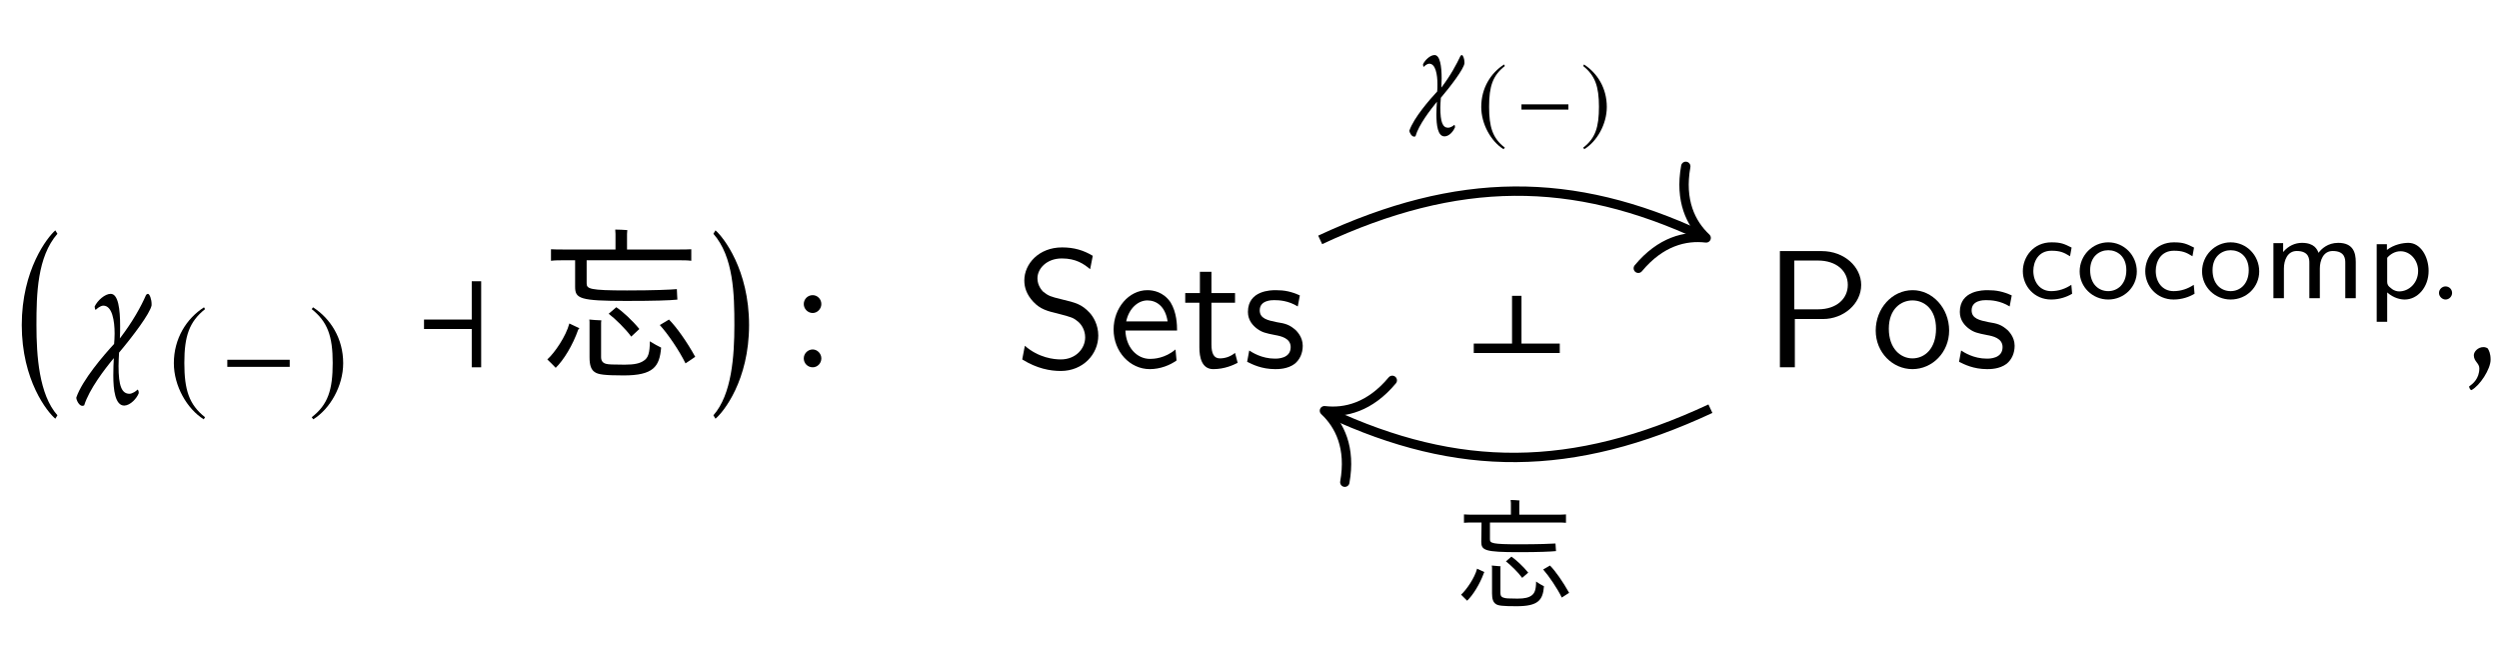
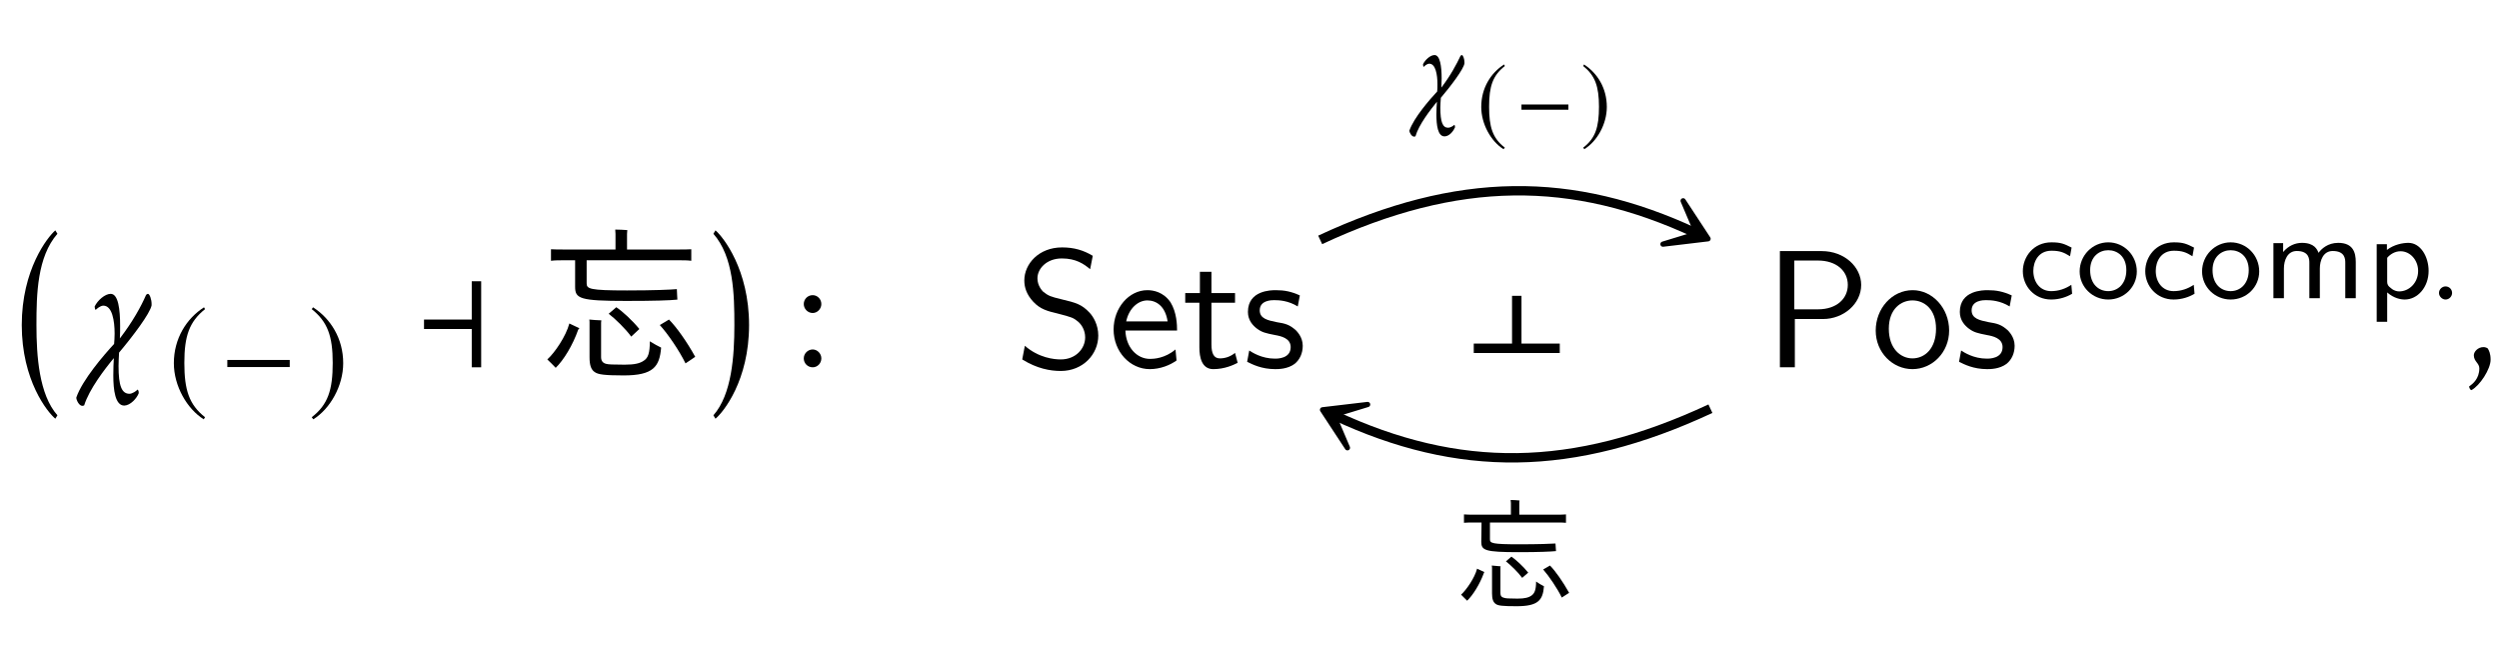
<svg xmlns="http://www.w3.org/2000/svg" xmlns:xlink="http://www.w3.org/1999/xlink" width="148.913" height="38.396" viewBox="0 0 148.913 38.396">
  <defs>
    <g>
      <g id="glyph-0-0">
</g>
      <g id="glyph-0-1">
        <path d="M 2.625 10.453 C 1.531 9.219 1.375 6.922 1.375 5.078 C 1.375 3.234 1.422 1.016 2.625 -0.359 L 2.5 -0.562 C 2.031 -0.156 0.5 1.781 0.5 5.078 C 0.5 8.375 2.031 10.266 2.5 10.656 Z M 2.625 10.453 " />
      </g>
      <g id="glyph-0-2">
        <path d="M 0.297 10.453 L 0.422 10.656 C 0.891 10.266 2.422 8.375 2.422 5.078 C 2.422 1.781 0.891 -0.156 0.422 -0.562 L 0.297 -0.359 C 1.5 1.016 1.547 3.234 1.547 5.078 C 1.547 6.922 1.391 9.219 0.297 10.453 Z M 0.297 10.453 " />
      </g>
      <g id="glyph-1-0">
</g>
      <g id="glyph-1-1">
        <path d="M 3.703 -4.375 C 3.672 -4.375 3.641 -4.359 3.594 -4.312 C 3.297 -3.625 2.797 -2.719 2.031 -1.719 C 2.047 -1.969 2.047 -2.219 2.047 -2.469 C 2.047 -3.453 1.938 -4.375 1.484 -4.375 C 1.141 -4.375 0.703 -3.984 0.531 -3.625 L 0.531 -3.594 C 0.531 -3.531 0.562 -3.422 0.594 -3.422 C 0.641 -3.469 0.859 -3.672 1.047 -3.672 C 1.578 -3.672 1.719 -2.766 1.719 -2 C 1.719 -1.781 1.703 -1.562 1.688 -1.391 C 1.078 -0.734 -0.203 0.75 -0.562 1.797 L -0.562 1.828 C -0.562 1.938 -0.406 2.297 -0.203 2.297 C -0.156 2.297 -0.125 2.281 -0.094 2.266 C 0.203 1.312 1.125 0.109 1.672 -0.547 C 1.656 -0.281 1.641 0.094 1.641 0.484 C 1.641 1.344 1.75 2.281 2.297 2.281 C 2.672 2.266 3.031 1.844 3.141 1.578 C 3.156 1.562 3.156 1.531 3.156 1.5 C 3.156 1.422 3.125 1.344 3.078 1.328 C 3.031 1.406 2.766 1.578 2.609 1.578 C 2.141 1.578 1.953 1.109 1.953 -0.078 C 1.953 -0.312 1.969 -0.594 1.984 -0.875 C 2.812 -1.859 3.828 -3.203 3.922 -3.688 C 3.922 -3.719 3.922 -3.75 3.922 -3.781 C 3.922 -4.031 3.812 -4.375 3.703 -4.375 Z M 3.703 -4.375 " />
      </g>
      <g id="glyph-1-2">
        <path d="M 1.031 -1.203 C 0.688 -1.203 0.453 -0.922 0.453 -0.719 C 0.453 -0.344 0.781 -0.25 0.781 0.062 C 0.781 0.688 0.375 1 0.172 1.141 C 0.172 1.203 0.234 1.359 0.312 1.359 C 0.812 1.094 1.453 0.109 1.453 -0.453 C 1.453 -0.812 1.359 -1 1.281 -1.125 C 1.219 -1.172 1.109 -1.203 1.031 -1.203 Z M 1.031 -1.203 " />
      </g>
      <g id="glyph-2-0">
</g>
      <g id="glyph-2-1">
        <path d="M 2.141 -5.203 C 1.094 -4.531 0.344 -3.344 0.344 -1.875 C 0.344 -0.516 1.125 0.844 2.125 1.469 L 2.203 1.344 C 1.25 0.594 0.969 -0.281 0.969 -1.891 C 0.969 -3.5 1.266 -4.344 2.203 -5.094 Z M 2.141 -5.203 " />
      </g>
      <g id="glyph-2-2">
        <path d="M 4.172 -1.656 L 4.172 -2.078 L 0.453 -2.078 L 0.453 -1.656 Z M 4.172 -1.656 " />
      </g>
      <g id="glyph-2-3">
        <path d="M 0.281 -5.203 L 0.203 -5.094 C 1.141 -4.344 1.453 -3.5 1.453 -1.891 C 1.453 -0.281 1.172 0.594 0.203 1.344 L 0.297 1.469 C 1.297 0.844 2.078 -0.516 2.078 -1.875 C 2.078 -3.344 1.328 -4.531 0.281 -5.203 Z M 0.281 -5.203 " />
      </g>
      <g id="glyph-3-0">
</g>
      <g id="glyph-3-1">
        <path d="M 4.031 0 L 4.031 -5.125 L 3.469 -5.125 L 3.469 -2.844 L 0.625 -2.844 L 0.625 -2.281 L 3.469 -2.281 L 3.469 0 Z M 4.031 0 " />
      </g>
      <g id="glyph-4-0">
        <path d="M 8.719 0.703 L 8.719 -8.281 L 1.25 -8.281 L 1.25 0.703 Z M 4.984 -4.109 L 1.938 -7.875 L 8.031 -7.875 Z M 8.328 0.016 L 5.234 -3.797 L 8.328 -7.609 Z M 1.641 -7.594 L 4.719 -3.797 L 1.641 0.016 Z M 8.031 0.297 L 1.922 0.297 L 4.984 -3.484 Z M 8.031 0.297 " />
      </g>
      <g id="glyph-4-1">
        <path d="M 2.219 -6.375 C 2.219 -5.688 2.219 -4.906 2.219 -4.797 C 2.219 -4.094 2.484 -3.953 5.266 -3.953 C 6.953 -3.953 7.844 -3.984 8.312 -4.031 C 8.297 -4.156 8.297 -4.453 8.281 -4.656 C 7.953 -4.625 6.922 -4.578 5.312 -4.578 C 3.078 -4.578 2.906 -4.672 2.906 -5 L 2.906 -6.375 L 8.359 -6.375 C 8.688 -6.375 8.906 -6.375 9.141 -6.344 L 9.141 -7.031 C 8.906 -7.016 8.688 -7.016 8.359 -7.016 L 5.312 -7.016 L 5.312 -7.938 C 5.312 -8 5.328 -8.109 5.328 -8.172 C 5.188 -8.188 4.766 -8.203 4.609 -8.203 C 4.609 -8.125 4.625 -8 4.625 -7.953 L 4.625 -7.016 L 1.578 -7.016 C 1.25 -7.016 1.031 -7.016 0.781 -7.031 L 0.781 -6.344 C 1.031 -6.375 1.25 -6.375 1.578 -6.375 Z M 4.219 -3.188 C 4.609 -2.891 5.219 -2.297 5.562 -1.828 L 6.047 -2.281 C 5.625 -2.797 5.047 -3.328 4.672 -3.578 Z M 6.328 -0.406 C 6.094 -0.234 5.766 -0.156 5.172 -0.156 C 4.422 -0.156 4.203 -0.172 4.078 -0.203 C 3.875 -0.25 3.766 -0.375 3.766 -0.609 L 3.766 -2.656 C 3.766 -2.703 3.781 -2.766 3.781 -2.797 C 3.578 -2.797 3.25 -2.828 3.062 -2.844 C 3.078 -2.797 3.078 -2.734 3.078 -2.688 L 3.078 -0.594 C 3.078 -0.125 3.172 0.156 3.406 0.297 C 3.594 0.422 3.938 0.484 5.109 0.484 C 6.875 0.484 7.25 -0.031 7.344 -1.172 C 7.172 -1.25 6.875 -1.422 6.672 -1.547 C 6.672 -0.844 6.562 -0.562 6.328 -0.406 Z M 7.812 -2.844 L 7.266 -2.516 C 7.75 -1.984 8.422 -1 8.797 -0.234 C 8.984 -0.359 9.203 -0.5 9.375 -0.625 C 8.875 -1.531 8.25 -2.406 7.812 -2.844 Z M 0.562 -0.469 C 0.719 -0.312 0.953 -0.094 1.062 0.031 C 1.531 -0.422 2.078 -1.312 2.406 -2.25 C 2.438 -2.266 2.453 -2.297 2.469 -2.328 L 1.875 -2.609 C 1.672 -1.844 1 -0.859 0.562 -0.469 Z M 0.562 -0.469 " />
      </g>
      <g id="glyph-5-0">
</g>
      <g id="glyph-5-1">
        <path d="M 1.906 -3.766 C 1.906 -4.062 1.672 -4.297 1.391 -4.297 C 1.094 -4.297 0.859 -4.062 0.859 -3.766 C 0.859 -3.484 1.094 -3.234 1.391 -3.234 C 1.672 -3.234 1.906 -3.484 1.906 -3.766 Z M 1.906 -0.531 C 1.906 -0.812 1.672 -1.062 1.391 -1.062 C 1.094 -1.062 0.859 -0.812 0.859 -0.531 C 0.859 -0.234 1.094 0 1.391 0 C 1.672 0 1.906 -0.234 1.906 -0.531 Z M 1.906 -0.531 " />
      </g>
      <g id="glyph-6-0">
</g>
      <g id="glyph-6-1">
        <path d="M 2.703 -3.188 C 2.688 -3.188 2.656 -3.172 2.625 -3.141 C 2.391 -2.641 2.031 -1.969 1.484 -1.25 C 1.484 -1.438 1.5 -1.625 1.5 -1.797 C 1.5 -2.516 1.406 -3.188 1.078 -3.188 C 0.828 -3.188 0.516 -2.906 0.391 -2.641 L 0.391 -2.625 C 0.391 -2.578 0.406 -2.484 0.438 -2.484 C 0.469 -2.531 0.625 -2.672 0.766 -2.672 C 1.141 -2.672 1.25 -2.016 1.25 -1.453 C 1.25 -1.297 1.25 -1.141 1.234 -1.016 C 0.781 -0.531 -0.156 0.547 -0.422 1.312 L -0.422 1.328 C -0.422 1.406 -0.297 1.672 -0.141 1.672 C -0.109 1.672 -0.094 1.656 -0.062 1.656 C 0.141 0.953 0.828 0.078 1.219 -0.406 C 1.203 -0.203 1.188 0.078 1.188 0.344 C 1.188 0.984 1.266 1.656 1.672 1.656 C 1.953 1.656 2.203 1.344 2.281 1.141 C 2.297 1.141 2.297 1.109 2.297 1.094 C 2.297 1.031 2.281 0.984 2.25 0.969 C 2.203 1.031 2.016 1.141 1.891 1.141 C 1.562 1.141 1.422 0.812 1.422 -0.062 C 1.422 -0.234 1.438 -0.422 1.453 -0.641 C 2.047 -1.344 2.797 -2.328 2.859 -2.688 C 2.859 -2.703 2.859 -2.734 2.859 -2.766 C 2.859 -2.938 2.781 -3.188 2.703 -3.188 Z M 2.703 -3.188 " />
      </g>
      <g id="glyph-6-2">
        <path d="M 0.344 -0.312 C 0.344 -0.109 0.531 0.078 0.734 0.078 C 0.953 0.078 1.125 -0.109 1.125 -0.312 C 1.125 -0.531 0.953 -0.703 0.734 -0.703 C 0.531 -0.703 0.344 -0.531 0.344 -0.312 Z M 0.344 -0.312 " />
      </g>
      <g id="glyph-7-0">
</g>
      <g id="glyph-7-1">
        <path d="M 1.625 -3.938 C 0.828 -3.422 0.266 -2.531 0.266 -1.406 C 0.266 -0.391 0.844 0.641 1.594 1.109 L 1.672 1.016 C 0.938 0.453 0.734 -0.219 0.734 -1.422 C 0.734 -2.641 0.953 -3.281 1.672 -3.844 Z M 1.625 -3.938 " />
      </g>
      <g id="glyph-7-2">
        <path d="M 3.141 -1.25 L 3.141 -1.562 L 0.344 -1.562 L 0.344 -1.25 Z M 3.141 -1.25 " />
      </g>
      <g id="glyph-7-3">
        <path d="M 0.203 -3.938 L 0.156 -3.844 C 0.859 -3.281 1.094 -2.641 1.094 -1.422 C 1.094 -0.219 0.891 0.453 0.156 1.016 L 0.219 1.109 C 0.984 0.641 1.562 -0.391 1.562 -1.406 C 1.562 -2.531 1 -3.422 0.203 -3.938 Z M 0.203 -3.938 " />
      </g>
      <g id="glyph-8-0">
        <path d="M 6.359 0.516 L 6.359 -6.031 L 0.906 -6.031 L 0.906 0.516 Z M 3.625 -3 L 1.406 -5.734 L 5.844 -5.734 Z M 6.062 0.016 L 3.812 -2.766 L 6.062 -5.547 Z M 1.203 -5.531 L 3.438 -2.766 L 1.203 0 Z M 5.859 0.219 L 1.406 0.219 L 3.625 -2.531 Z M 5.859 0.219 " />
      </g>
      <g id="glyph-8-1">
        <path d="M 1.625 -4.641 C 1.625 -4.156 1.609 -3.578 1.609 -3.5 C 1.609 -2.984 1.812 -2.875 3.844 -2.875 C 5.062 -2.875 5.719 -2.906 6.062 -2.938 C 6.047 -3.031 6.047 -3.25 6.031 -3.391 C 5.797 -3.375 5.047 -3.344 3.875 -3.344 C 2.25 -3.344 2.125 -3.406 2.125 -3.641 L 2.125 -4.641 L 6.094 -4.641 C 6.328 -4.641 6.5 -4.641 6.656 -4.625 L 6.656 -5.125 C 6.5 -5.109 6.328 -5.109 6.094 -5.109 L 3.875 -5.109 L 3.875 -5.797 C 3.875 -5.828 3.875 -5.922 3.891 -5.953 C 3.781 -5.969 3.469 -5.984 3.359 -5.984 C 3.359 -5.922 3.375 -5.828 3.375 -5.797 L 3.375 -5.109 L 1.156 -5.109 C 0.922 -5.109 0.75 -5.109 0.578 -5.125 L 0.578 -4.625 C 0.75 -4.641 0.922 -4.641 1.156 -4.641 Z M 3.078 -2.328 C 3.359 -2.109 3.812 -1.672 4.047 -1.344 L 4.406 -1.656 C 4.094 -2.047 3.672 -2.422 3.406 -2.609 Z M 4.609 -0.297 C 4.438 -0.172 4.203 -0.109 3.766 -0.109 C 3.219 -0.109 3.062 -0.125 2.969 -0.156 C 2.812 -0.188 2.75 -0.281 2.75 -0.438 L 2.75 -1.938 C 2.75 -1.969 2.75 -2.016 2.766 -2.031 C 2.609 -2.047 2.375 -2.062 2.234 -2.078 C 2.234 -2.047 2.25 -2 2.25 -1.953 L 2.25 -0.422 C 2.25 -0.094 2.312 0.109 2.484 0.219 C 2.625 0.312 2.875 0.344 3.719 0.344 C 5 0.344 5.281 -0.016 5.344 -0.844 C 5.219 -0.906 5 -1.031 4.875 -1.125 C 4.875 -0.625 4.781 -0.422 4.609 -0.297 Z M 5.703 -2.078 L 5.297 -1.844 C 5.641 -1.453 6.141 -0.719 6.406 -0.172 C 6.547 -0.266 6.703 -0.359 6.844 -0.453 C 6.469 -1.125 6.016 -1.766 5.703 -2.078 Z M 0.406 -0.344 C 0.516 -0.234 0.688 -0.062 0.766 0.016 C 1.109 -0.312 1.516 -0.953 1.766 -1.641 C 1.766 -1.656 1.781 -1.672 1.797 -1.688 L 1.359 -1.891 C 1.219 -1.344 0.719 -0.625 0.406 -0.344 Z M 0.406 -0.344 " />
      </g>
      <g id="glyph-9-0">
</g>
      <g id="glyph-9-1">
        <path d="M 0 4.031 L 5.125 4.031 L 5.125 3.469 L 2.844 3.469 L 2.844 0.625 L 2.281 0.625 L 2.281 3.469 L 0 3.469 Z M 0 4.031 " />
      </g>
      <g id="glyph-10-0">
</g>
      <g id="glyph-10-1">
        <path d="M 4.969 -1.891 C 4.969 -2.531 4.672 -3.016 4.453 -3.25 C 3.984 -3.75 3.656 -3.844 2.734 -4.062 C 2.156 -4.203 2 -4.25 1.688 -4.5 C 1.625 -4.562 1.344 -4.859 1.344 -5.297 C 1.344 -5.875 1.891 -6.484 2.797 -6.484 C 3.641 -6.484 4.109 -6.156 4.484 -5.844 L 4.641 -6.641 C 4.094 -6.969 3.531 -7.141 2.812 -7.141 C 1.422 -7.141 0.562 -6.156 0.562 -5.172 C 0.562 -4.75 0.703 -4.328 1.094 -3.906 C 1.516 -3.453 1.953 -3.344 2.547 -3.203 C 3.391 -2.984 3.484 -2.953 3.766 -2.719 C 3.969 -2.547 4.188 -2.219 4.188 -1.781 C 4.188 -1.125 3.641 -0.469 2.734 -0.469 C 2.328 -0.469 1.422 -0.562 0.594 -1.281 L 0.438 -0.469 C 1.312 0.078 2.109 0.219 2.734 0.219 C 4.062 0.219 4.969 -0.781 4.969 -1.891 Z M 4.969 -1.891 " />
      </g>
      <g id="glyph-10-2">
        <path d="M 4.125 -2.188 C 4.125 -2.516 4.109 -3.266 3.734 -3.875 C 3.312 -4.484 2.719 -4.594 2.359 -4.594 C 1.25 -4.594 0.344 -3.531 0.344 -2.25 C 0.344 -0.938 1.312 0.109 2.5 0.109 C 3.125 0.109 3.703 -0.125 4.094 -0.406 L 4.031 -1.062 C 3.406 -0.531 2.734 -0.5 2.516 -0.5 C 1.719 -0.5 1.078 -1.203 1.047 -2.188 Z M 3.562 -2.734 L 1.094 -2.734 C 1.25 -3.484 1.781 -3.984 2.359 -3.984 C 2.875 -3.984 3.422 -3.656 3.562 -2.734 Z M 3.562 -2.734 " />
      </g>
      <g id="glyph-10-3">
        <path d="M 3.312 -0.266 L 3.156 -0.859 C 2.891 -0.641 2.578 -0.531 2.25 -0.531 C 1.891 -0.531 1.75 -0.828 1.75 -1.359 L 1.75 -3.844 L 3.156 -3.844 L 3.156 -4.422 L 1.75 -4.422 L 1.75 -5.688 L 1.062 -5.688 L 1.062 -4.422 L 0.188 -4.422 L 0.188 -3.844 L 1.031 -3.844 L 1.031 -1.188 C 1.031 -0.594 1.172 0.109 1.859 0.109 C 2.547 0.109 3.062 -0.141 3.312 -0.266 Z M 3.312 -0.266 " />
      </g>
      <g id="glyph-10-4">
        <path d="M 3.594 -1.281 C 3.594 -1.828 3.219 -2.156 3.203 -2.188 C 2.812 -2.547 2.547 -2.609 2.047 -2.688 C 1.5 -2.797 1.031 -2.906 1.031 -3.391 C 1.031 -4 1.75 -4 1.891 -4 C 2.203 -4 2.734 -3.969 3.297 -3.625 L 3.422 -4.281 C 2.906 -4.516 2.5 -4.594 1.984 -4.594 C 1.734 -4.594 0.328 -4.594 0.328 -3.297 C 0.328 -2.797 0.625 -2.484 0.875 -2.297 C 1.172 -2.078 1.391 -2.031 1.938 -1.922 C 2.297 -1.859 2.875 -1.734 2.875 -1.203 C 2.875 -0.516 2.094 -0.516 1.938 -0.516 C 1.141 -0.516 0.578 -0.891 0.406 -1 L 0.281 -0.328 C 0.594 -0.172 1.141 0.109 1.953 0.109 C 2.141 0.109 2.688 0.109 3.109 -0.203 C 3.422 -0.453 3.594 -0.844 3.594 -1.281 Z M 3.594 -1.281 " />
      </g>
      <g id="glyph-10-5">
        <path d="M 5.797 -4.906 C 5.797 -5.969 4.812 -6.922 3.438 -6.922 L 0.953 -6.922 L 0.953 0 L 1.844 0 L 1.844 -2.875 L 3.516 -2.875 C 4.75 -2.875 5.797 -3.781 5.797 -4.906 Z M 5 -4.906 C 5 -4.109 4.359 -3.453 3.219 -3.453 L 1.812 -3.453 L 1.812 -6.359 L 3.219 -6.359 C 4.312 -6.359 5 -5.75 5 -4.906 Z M 5 -4.906 " />
      </g>
      <g id="glyph-10-6">
        <path d="M 4.672 -2.188 C 4.672 -3.531 3.672 -4.594 2.5 -4.594 C 1.266 -4.594 0.297 -3.5 0.297 -2.188 C 0.297 -0.875 1.312 0.109 2.484 0.109 C 3.672 0.109 4.672 -0.891 4.672 -2.188 Z M 3.891 -2.297 C 3.891 -1.109 3.219 -0.531 2.484 -0.531 C 1.797 -0.531 1.078 -1.094 1.078 -2.297 C 1.078 -3.5 1.828 -3.984 2.484 -3.984 C 3.188 -3.984 3.891 -3.469 3.891 -2.297 Z M 3.891 -2.297 " />
      </g>
      <g id="glyph-11-0">
</g>
      <g id="glyph-11-1">
        <path d="M 3.203 -0.266 L 3.156 -0.797 C 2.797 -0.562 2.406 -0.422 1.953 -0.422 C 1.281 -0.422 0.891 -0.969 0.891 -1.625 C 0.891 -2.172 1.188 -2.828 1.969 -2.828 C 2.469 -2.828 2.703 -2.734 3.078 -2.5 L 3.172 -3.016 C 2.734 -3.234 2.547 -3.328 1.969 -3.328 C 0.891 -3.328 0.266 -2.453 0.266 -1.609 C 0.266 -0.719 0.953 0.078 1.953 0.078 C 2.453 0.078 2.891 -0.078 3.203 -0.266 Z M 3.203 -0.266 " />
      </g>
      <g id="glyph-11-2">
        <path d="M 3.625 -1.594 C 3.625 -2.547 2.875 -3.328 1.922 -3.328 C 0.984 -3.328 0.219 -2.547 0.219 -1.594 C 0.219 -0.672 0.984 0.078 1.922 0.078 C 2.875 0.078 3.625 -0.672 3.625 -1.594 Z M 3 -1.672 C 3 -0.844 2.484 -0.422 1.922 -0.422 C 1.344 -0.422 0.844 -0.844 0.844 -1.672 C 0.844 -2.484 1.391 -2.859 1.922 -2.859 C 2.469 -2.859 3 -2.484 3 -1.672 Z M 3 -1.672 " />
      </g>
      <g id="glyph-11-3">
        <path d="M 5.516 0 L 5.516 -2.156 C 5.516 -2.719 5.359 -3.297 4.469 -3.297 C 3.844 -3.297 3.469 -2.938 3.297 -2.703 C 3.219 -2.906 3.047 -3.297 2.312 -3.297 C 1.906 -3.297 1.5 -3.125 1.188 -2.75 L 1.188 -3.281 L 0.609 -3.281 L 0.609 0 L 1.234 0 L 1.234 -1.766 C 1.234 -2.25 1.438 -2.812 2 -2.812 C 2.75 -2.812 2.75 -2.312 2.75 -2.094 L 2.75 0 L 3.375 0 L 3.375 -1.766 C 3.375 -2.25 3.578 -2.812 4.141 -2.812 C 4.891 -2.812 4.891 -2.312 4.891 -2.094 L 4.891 0 Z M 5.516 0 " />
      </g>
      <g id="glyph-11-4">
        <path d="M 3.719 -1.625 C 3.719 -2.484 3.234 -3.297 2.516 -3.297 C 2.188 -3.297 1.656 -3.203 1.234 -2.875 L 1.234 -3.219 L 0.625 -3.219 L 0.625 1.406 L 1.25 1.406 L 1.25 -0.344 C 1.641 0 2.047 0.078 2.297 0.078 C 3.062 0.078 3.719 -0.656 3.719 -1.625 Z M 3.094 -1.625 C 3.094 -0.906 2.547 -0.406 1.969 -0.406 C 1.875 -0.406 1.688 -0.422 1.5 -0.578 C 1.281 -0.734 1.25 -0.844 1.25 -0.984 L 1.25 -2.406 C 1.422 -2.609 1.703 -2.797 2.047 -2.797 C 2.625 -2.797 3.094 -2.266 3.094 -1.625 Z M 3.094 -1.625 " />
      </g>
    </g>
    <clipPath id="clip-0">
      <path clip-rule="nonzero" d="M 147 20 L 148.914 20 L 148.914 24 L 147 24 Z M 147 20 " />
    </clipPath>
  </defs>
  <g fill="rgb(0%, 0%, 0%)" fill-opacity="1">
    <use xlink:href="#glyph-0-1" x="0.797" y="14.284" />
  </g>
  <g fill="rgb(0%, 0%, 0%)" fill-opacity="1">
    <use xlink:href="#glyph-1-1" x="5.111" y="21.878" />
  </g>
  <g fill="rgb(0%, 0%, 0%)" fill-opacity="1">
    <use xlink:href="#glyph-2-1" x="10.016" y="23.508" />
  </g>
  <g fill="rgb(0%, 0%, 0%)" fill-opacity="1">
-     <use xlink:href="#glyph-2-2" x="13.092" y="23.508" />
+     <use xlink:href="#glyph-2-2" x="13.093" y="23.519" />
  </g>
  <g fill="rgb(0%, 0%, 0%)" fill-opacity="1">
-     <use xlink:href="#glyph-2-3" x="18.372" y="23.508" />
+     <use xlink:href="#glyph-2-3" x="18.373" y="23.508" />
  </g>
  <g fill="rgb(0%, 0%, 0%)" fill-opacity="1">
    <use xlink:href="#glyph-3-1" x="24.642" y="21.878" />
  </g>
  <g fill="rgb(0%, 0%, 0%)" fill-opacity="1">
    <use xlink:href="#glyph-4-1" x="32.052" y="21.878" />
  </g>
  <g fill="rgb(0%, 0%, 0%)" fill-opacity="1">
    <use xlink:href="#glyph-0-2" x="42.214" y="14.284" />
  </g>
  <g fill="rgb(0%, 0%, 0%)" fill-opacity="1">
    <use xlink:href="#glyph-5-1" x="47.037" y="21.878" />
  </g>
-   <path fill="none" stroke-width="0.558" stroke-linecap="butt" stroke-linejoin="miter" stroke="rgb(0%, 0%, 0%)" stroke-opacity="1" stroke-miterlimit="10" d="M -11.627 5.038 C -3.408 8.87 3.408 8.87 11.119 5.272 " transform="matrix(1, 0, 0, -1, 90.295, 19.327)" />
-   <path fill="none" stroke-width="0.558" stroke-linecap="round" stroke-linejoin="round" stroke="rgb(0%, 0%, 0%)" stroke-opacity="1" stroke-miterlimit="10" d="M -2.902 3.348 C -2.37 1.338 -1.192 0.391 -0 -0.001 C -1.189 -0.392 -2.371 -1.34 -2.9 -3.349 " transform="matrix(0.9063, 0.4226, 0.4226, -0.9063, 101.6686, 14.1708)" />
+   <path fill="none" stroke-width="0.558" stroke-linecap="butt" stroke-linejoin="miter" stroke="rgb(0%, 0%, 0%)" stroke-opacity="1" stroke-miterlimit="10" d="M -11.627 5.038 C -3.408 8.87 3.408 8.87 10.764 5.44 " transform="matrix(1, 0, 0, -1, 90.295, 19.327)" />
+   <path fill-rule="nonzero" fill="rgb(0%, 0%, 0%)" fill-opacity="1" stroke-width="0.311" stroke-linecap="butt" stroke-linejoin="round" stroke="rgb(0%, 0%, 0%)" stroke-opacity="1" stroke-miterlimit="10" d="M 3.69 0.001 L 1.389 1.423 L 2.972 -0.002 L 1.39 -1.425 Z M 3.69 0.001 " transform="matrix(0.9063, 0.4226, 0.4226, -0.9063, 98.43675, 12.6638)" />
  <g fill="rgb(0%, 0%, 0%)" fill-opacity="1">
    <use xlink:href="#glyph-6-1" x="84.406" y="6.467" />
  </g>
  <g fill="rgb(0%, 0%, 0%)" fill-opacity="1">
    <use xlink:href="#glyph-7-1" x="88" y="7.778" />
  </g>
  <g fill="rgb(0%, 0%, 0%)" fill-opacity="1">
-     <use xlink:href="#glyph-7-2" x="90.318" y="7.778" />
+     <use xlink:href="#glyph-7-2" x="90.318" y="7.786" />
  </g>
  <g fill="rgb(0%, 0%, 0%)" fill-opacity="1">
-     <use xlink:href="#glyph-7-3" x="94.186" y="7.778" />
+     <use xlink:href="#glyph-7-3" x="94.187" y="7.778" />
  </g>
-   <path fill="none" stroke-width="0.558" stroke-linecap="butt" stroke-linejoin="miter" stroke="rgb(0%, 0%, 0%)" stroke-opacity="1" stroke-miterlimit="10" d="M 11.627 -5.017 C 3.408 -8.849 -3.408 -8.849 -11.119 -5.255 " transform="matrix(1, 0, 0, -1, 90.295, 19.327)" />
-   <path fill="none" stroke-width="0.558" stroke-linecap="round" stroke-linejoin="round" stroke="rgb(0%, 0%, 0%)" stroke-opacity="1" stroke-miterlimit="10" d="M -2.901 3.347 C -2.371 1.34 -1.191 0.39 -0.001 0.001 C -1.19 -0.389 -2.371 -1.341 -2.901 -3.347 " transform="matrix(-0.9063, -0.4226, -0.4226, 0.9063, 78.92145, 24.46329)" />
+   <path fill="none" stroke-width="0.558" stroke-linecap="butt" stroke-linejoin="miter" stroke="rgb(0%, 0%, 0%)" stroke-opacity="1" stroke-miterlimit="10" d="M 11.627 -5.017 C 3.408 -8.849 -3.408 -8.849 -10.764 -5.419 " transform="matrix(1, 0, 0, -1, 90.295, 19.327)" />
+   <path fill-rule="nonzero" fill="rgb(0%, 0%, 0%)" fill-opacity="1" stroke-width="0.311" stroke-linecap="butt" stroke-linejoin="round" stroke="rgb(0%, 0%, 0%)" stroke-opacity="1" stroke-miterlimit="10" d="M 3.691 -0 L 1.39 1.422 L 2.971 0 L 1.389 -1.423 Z M 3.691 -0 " transform="matrix(-0.9063, -0.4226, -0.4226, 0.9063, 82.15328, 25.97026)" />
  <g fill="rgb(0%, 0%, 0%)" fill-opacity="1">
    <use xlink:href="#glyph-8-1" x="86.659" y="35.765" />
  </g>
  <g fill="rgb(0%, 0%, 0%)" fill-opacity="1">
    <use xlink:href="#glyph-9-1" x="87.82" y="16.996" />
  </g>
  <g fill="rgb(0%, 0%, 0%)" fill-opacity="1">
    <use xlink:href="#glyph-10-1" x="60.476" y="21.878" />
    <use xlink:href="#glyph-10-2" x="66.015" y="21.878" />
    <use xlink:href="#glyph-10-3" x="70.439" y="21.878" />
    <use xlink:href="#glyph-10-4" x="74.035" y="21.878" />
  </g>
  <g fill="rgb(0%, 0%, 0%)" fill-opacity="1">
    <use xlink:href="#glyph-10-5" x="105.109" y="21.878" />
    <use xlink:href="#glyph-10-6" x="111.475" y="21.878" />
    <use xlink:href="#glyph-10-4" x="116.456" y="21.878" />
  </g>
  <g fill="rgb(0%, 0%, 0%)" fill-opacity="1">
    <use xlink:href="#glyph-11-1" x="120.273" y="17.763" />
    <use xlink:href="#glyph-11-2" x="123.706" y="17.763" />
    <use xlink:href="#glyph-11-1" x="127.568" y="17.763" />
    <use xlink:href="#glyph-11-2" x="131" y="17.763" />
    <use xlink:href="#glyph-11-3" x="134.862" y="17.763" />
    <use xlink:href="#glyph-11-4" x="141" y="17.763" />
  </g>
  <g fill="rgb(0%, 0%, 0%)" fill-opacity="1">
    <use xlink:href="#glyph-6-2" x="144.993" y="17.763" />
  </g>
  <g clip-path="url(#clip-0)">
    <g fill="rgb(0%, 0%, 0%)" fill-opacity="1">
      <use xlink:href="#glyph-1-2" x="146.96" y="21.878" />
    </g>
  </g>
</svg>
